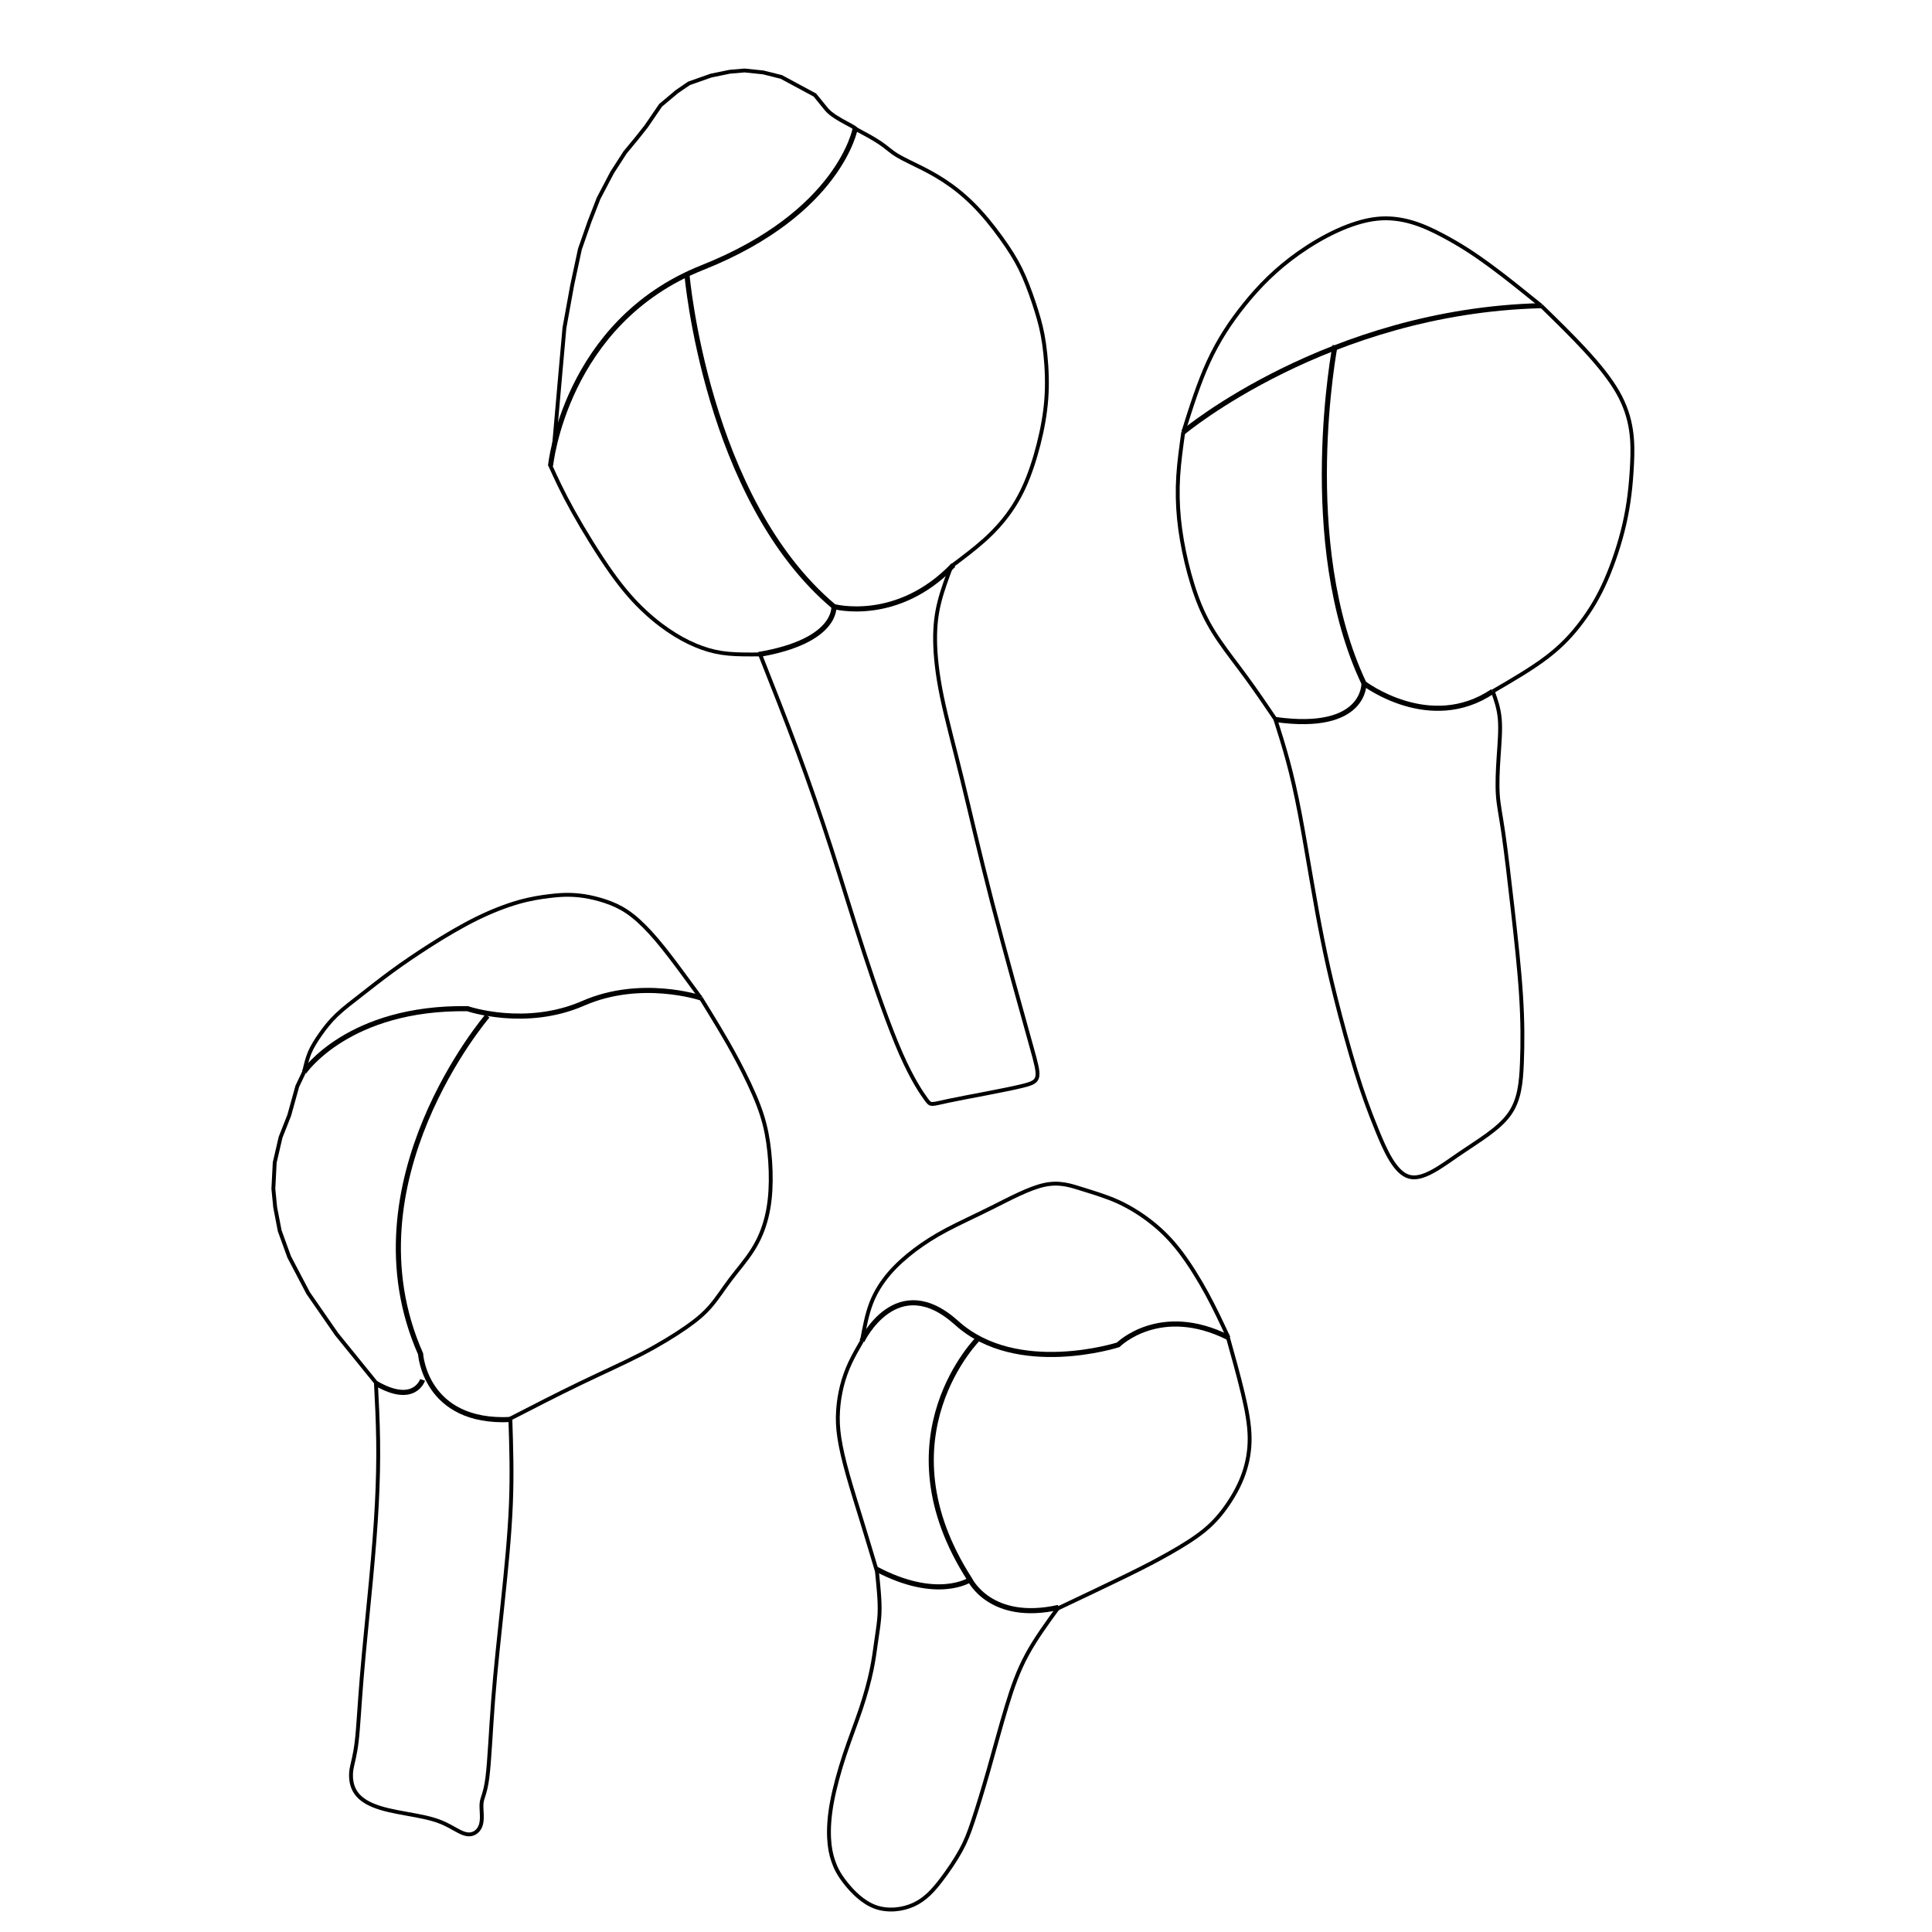
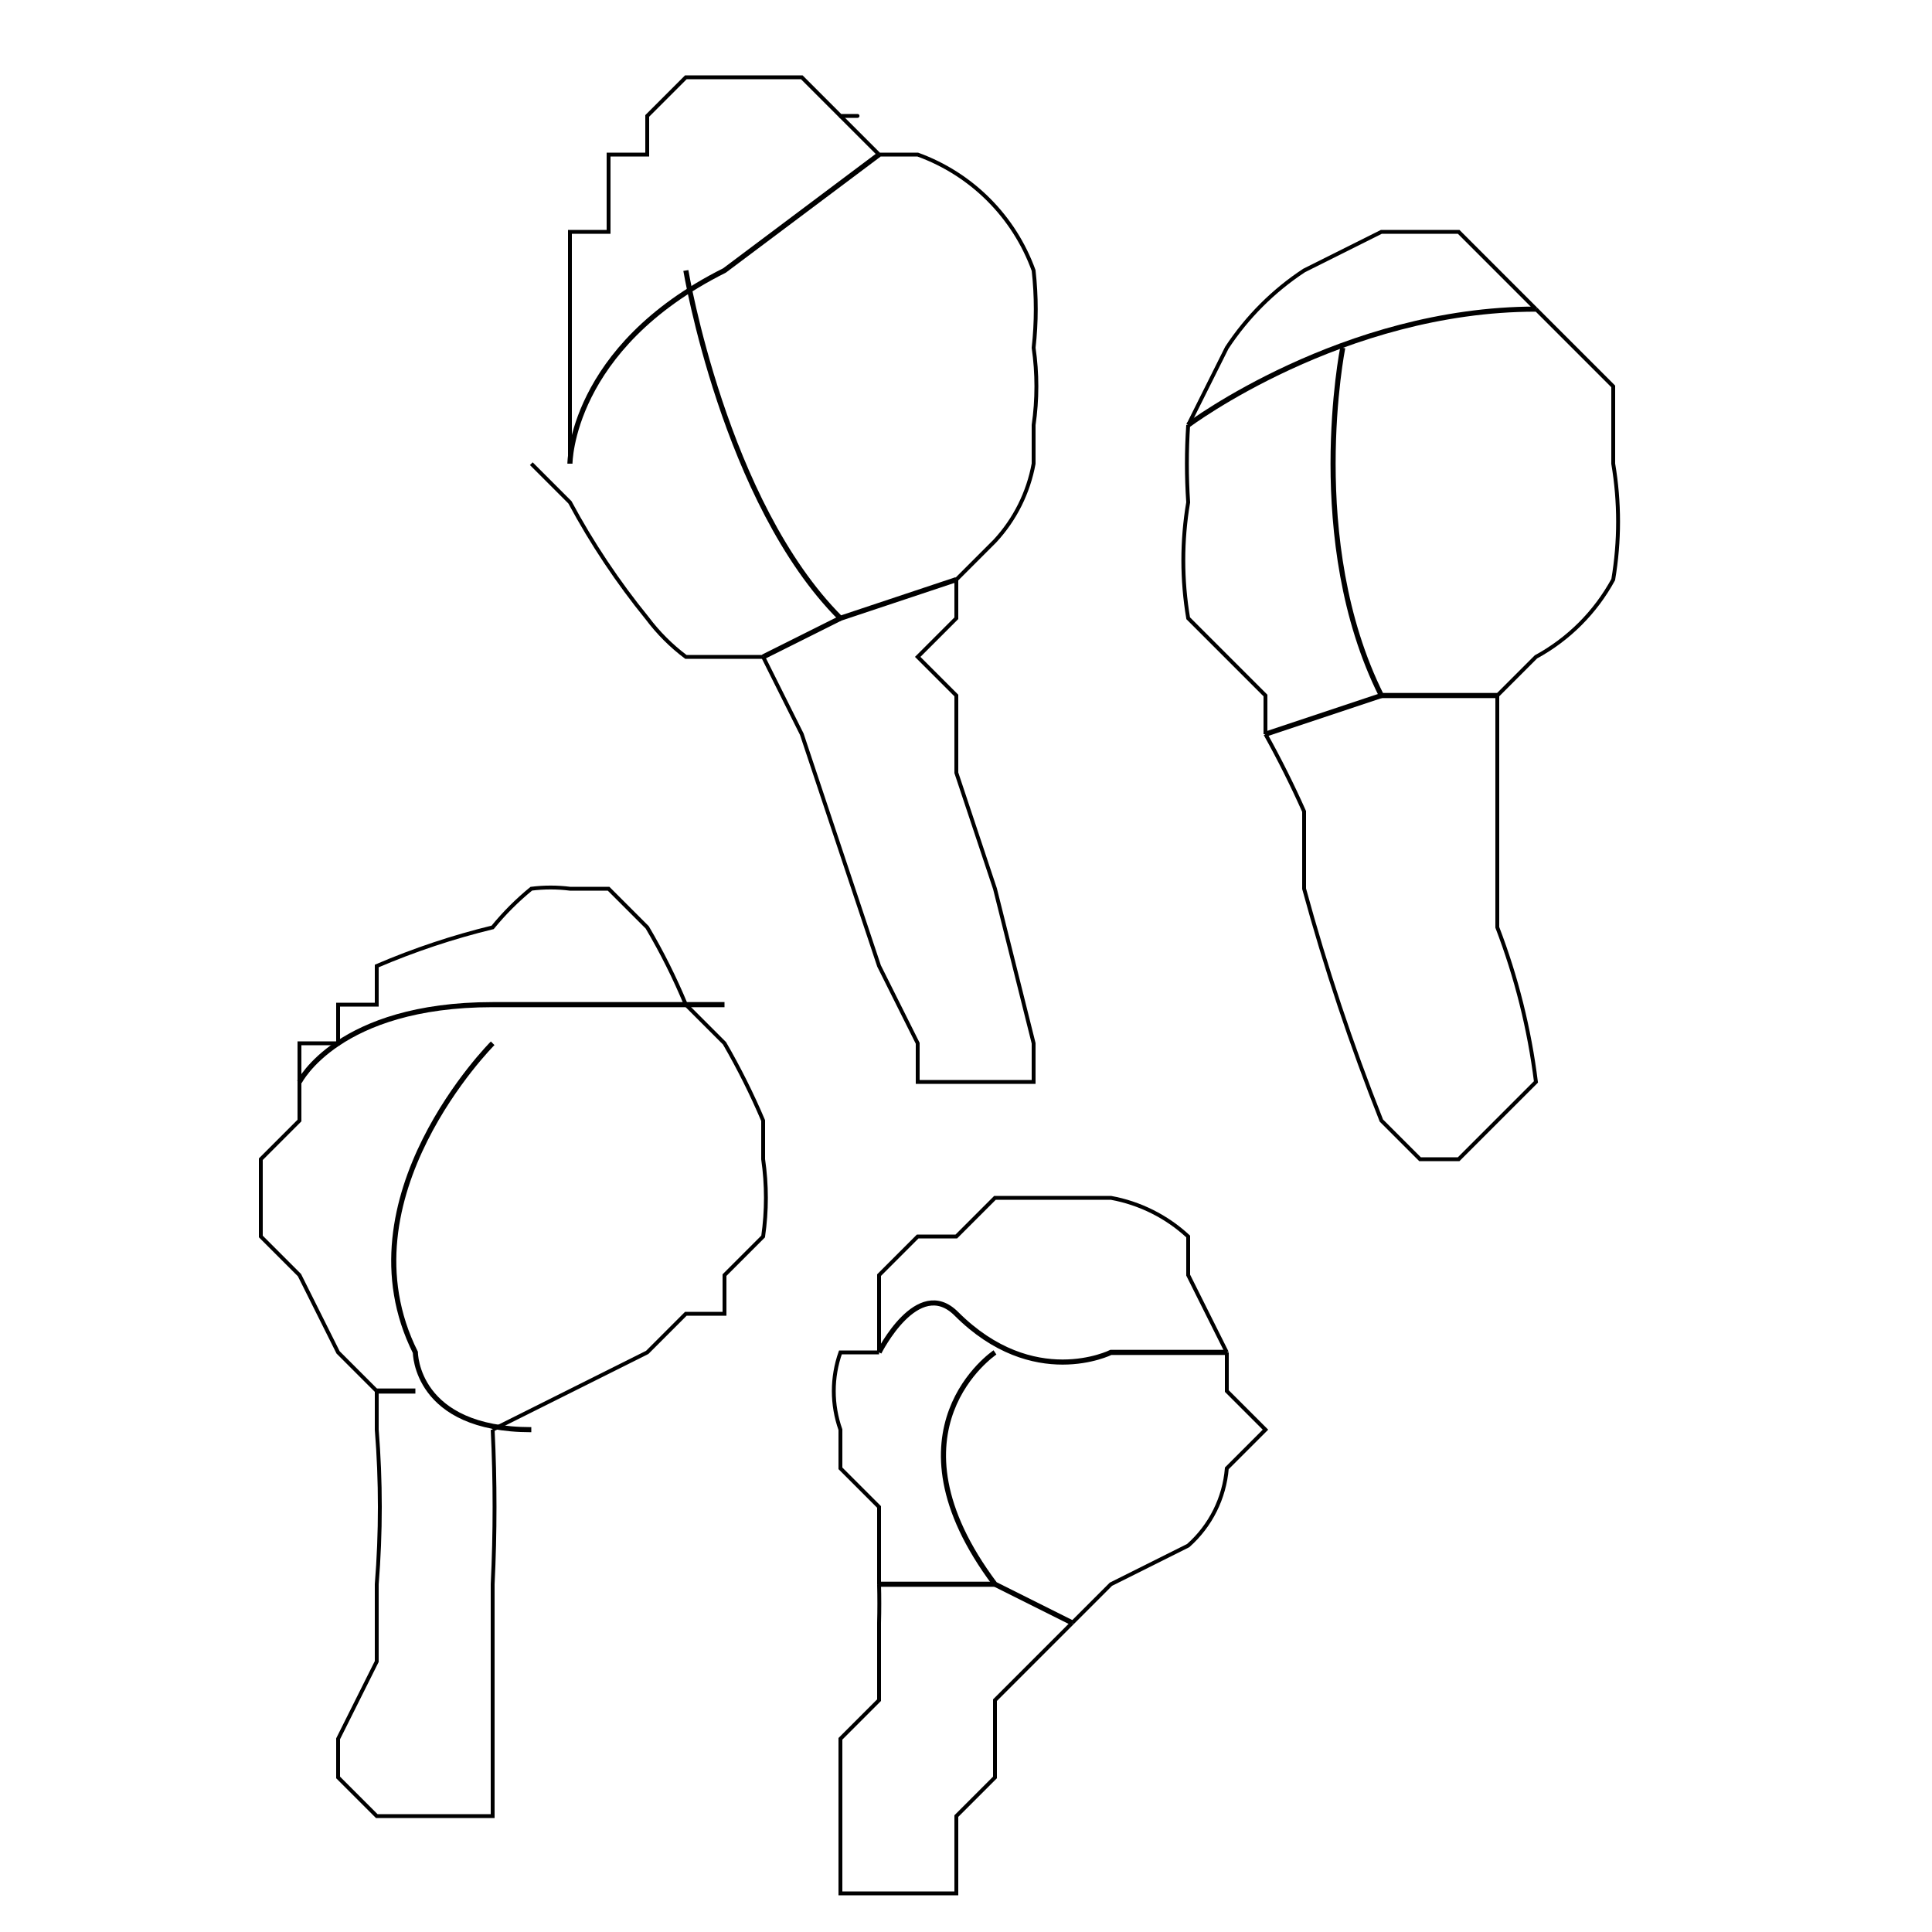
- <svg xmlns="http://www.w3.org/2000/svg" author="Provart Lab - Bio Analytic Resource, University of Toronto" license="CCBY4.0" width="300px" height="300px" viewBox="0 0 38.493 50" version="1.1" id="svg8514">
-   <g id="layer1" transform="translate(0,-247)">
-     <g transform="translate(-762.2129,-135.2221)" id="F15-18" style="stroke-width:0.132;stroke-miterlimit:4;stroke-dasharray:none">
-       <g id="flowerDevelopmentPart15" transform="matrix(0.2645833,0,0,0.2645833,656.725,312.765)" fill="none" style="stroke-width:0.5;stroke-miterlimit:4;stroke-dasharray:none">
-         <path style="fill-opacity:1;stroke-width:0.5;stroke-miterlimit:4;stroke-dasharray:none" d="m 468.048,370.805 c -3.203,-3.885 -4.531,-10.249 -6.738,-15.333 -2.16,-10.062 -6.736,-19.494 -10.17,-28.933 -10.739,1.023 -17.159,-10.919 -20.337,-18.472 1.375,-11.678 0.997,-24.331 9.351,-33.187 3.807,-7.013 13.639,-6.845 17.656,-1.648 0.985,1.759 5.67,2.713 6.6,4.453 15.195,4.653 20.655,27.753 8.068,38.547 -6.688,4.718 -3.655,14.565 -1.475,21.981 1.71,8.925 4.475,19.979 7.653,29.566 -2.555,2.378 -7.59,1.272 -10.608,3.027 z" id="path7976-2" />
-         <path style="fill-opacity:1;stroke-width:0.5;stroke-miterlimit:4;stroke-dasharray:none" d="m 514.641,378.274 c -8.068,-11.783 -8.345,-27.505 -11.694,-41.455 -0.925,-6.954 -7.624,-9.9 -9.429,-17.108 -4.862,-14.123 2.877,-32.69 18.539,-35.8 10.424,0.736 17.189,10.412 23.77,17.514 2.982,10.922 -1.831,24.345 -12.868,28.713 2.066,3.074 -0.781,8.681 0.97,12.893 0.794,9.313 3.758,19.897 0.886,28.48 -3.019,3.298 -6.467,4.531 -10.174,6.762 z" id="path7986-0" />
-         <path style="fill-opacity:1;stroke-width:0.5;stroke-miterlimit:4;stroke-dasharray:none" d="m 422.561,442.053 c -3.578,-3.664 -14.173,-0.404 -10.659,-8.447 0.342,-11.94 3.007,-24.111 1.82,-35.779 -5.794,-7.126 -13.312,-15.898 -8.481,-26.221 1.583,-5.153 1.769,-8.179 7.041,-11.763 7.888,-6.618 21.942,-15.96 29.751,-4.501 3.568,4.724 7.087,9.979 9.332,15.464 1.661,6.045 2.098,12.136 -3.083,16.862 -4.424,8.047 -14.96,8.908 -21.408,13.698 1.184,12.555 -2.404,24.213 -2.159,36.333 -2.123,0.755 0.926,4.96 -2.153,4.354 z" id="path7956-5" />
-         <path style="fill-opacity:1;stroke-width:0.5;stroke-miterlimit:4;stroke-dasharray:none" d="m 462.659,449.237 c -10.443,-5.975 -0.424,-17.408 -0.018,-26.203 2.531,-10.078 -8.438,-19.265 -1.383,-29.345 -0.053,-8.499 10.965,-12.372 18.131,-15.307 12.911,0.251 18.609,13.518 20.031,24.864 -0.863,10.714 -11.183,12.141 -18.85,16.52 -7.808,8.014 -5.246,22.492 -13.957,29.12 -1.287,0.519 -2.62,0.258 -3.954,0.351 z" id="path7966-2" />
+ <svg xmlns="http://www.w3.org/2000/svg" width="75" height="75" viewBox="0 0 38.5 50" version="1.1" id="svg8514" license="CCBY4.0" author="Provart Lab - Bio Analytic Resource, University of Toronto">
+   <g id="layer1" transform="translate(0 -247)">
+     <g transform="translate(-762 -135)" id="F15-18" style="stroke-width:.132;stroke-miterlimit:4;stroke-dasharray:none">
+       <g id="flowerDevelopmentPart15" transform="translate(657 313) scale(.26458)" fill="none" style="stroke-width:.5;stroke-miterlimit:4;stroke-dasharray:none">
+         <path style="fill-opacity:1;stroke-width:.5;stroke-miterlimit:4;stroke-dasharray:none" d="M468 371c-3-4-4-10-7-16-2-10-6-19-10-28-11 1-17-11-20-19 1-12 1-24 9-33 4-7 14-7 18-2l6 5c16 4 21 27 8 38-6 5-3 15-1 22 2 9 4 20 8 30-3 2-8 1-11 3z" id="path7976-2" />
+         <path style="fill-opacity:1;stroke-width:.5;stroke-miterlimit:4;stroke-dasharray:none" d="M515 378c-8-12-9-27-12-41-1-7-8-10-9-17-5-14 2-33 18-36 10 1 17 10 24 17 3 11-2 25-13 29 2 3-1 9 1 13 1 9 4 20 1 29-3 3-7 4-10 6z" id="path7986-0" />
+         <path style="fill-opacity:1;stroke-width:.5;stroke-miterlimit:4;stroke-dasharray:none" d="M423 442c-4-4-15 0-11-8 0-12 3-25 2-36-6-7-14-16-9-26 2-6 2-9 7-12 8-7 22-16 30-5 4 5 7 10 9 16s2 12-3 17c-4 8-15 9-21 13 1 13-3 25-2 37-2 0 1 5-2 4z" id="path7956-5" />
+         <path style="fill-opacity:1;stroke-width:.5;stroke-miterlimit:4;stroke-dasharray:none" d="M463 449c-11-6-1-17 0-26 2-10-9-19-2-29 0-9 11-13 18-16 13 1 19 14 20 25 0 11-11 12-18 17-8 8-6 22-14 29h-4z" id="path7966-2" />
      </g>
-       <g id="g12303" style="stroke-width:0.132;stroke-miterlimit:4;stroke-dasharray:none">
-         <g id="g12262" style="stroke-width:0.132;stroke-miterlimit:4;stroke-dasharray:none">
-           <path id="path12238" d="m 770.708,394.274 c 0,0 0.367,-3.711 3.927,-5.126 3.559,-1.415 3.956,-3.597 3.956,-3.597" style="fill:none;stroke:#000000;stroke-width:0.132;stroke-linecap:butt;stroke-linejoin:miter;stroke-miterlimit:4;stroke-dasharray:none;stroke-opacity:1" />
-           <path id="path12240" d="m 774.237,389.321 c 0,0 0.496,5.821 3.803,8.599 0,0 1.638,0.447 3.093,-1.074" style="fill:none;stroke:#000000;stroke-width:0.132;stroke-linecap:butt;stroke-linejoin:miter;stroke-miterlimit:4;stroke-dasharray:none;stroke-opacity:1" />
-           <path id="path12242" d="m 778.04,397.919 c 0,0 0.1,0.897 -1.951,1.242" style="fill:none;stroke:#000000;stroke-width:0.132;stroke-linecap:butt;stroke-linejoin:miter;stroke-miterlimit:4;stroke-dasharray:none;stroke-opacity:1" />
+       <g id="g12303" style="stroke-width:.132;stroke-miterlimit:4;stroke-dasharray:none">
+         <g id="g12262" style="stroke-width:.132;stroke-miterlimit:4;stroke-dasharray:none">
+           <path id="path12238" d="M771 394s0-3 4-5l4-3" style="fill:none;stroke:#000;stroke-width:.132;stroke-linecap:butt;stroke-linejoin:miter;stroke-miterlimit:4;stroke-dasharray:none;stroke-opacity:1" />
+           <path id="path12240" d="M774 389s1 6 4 9l3-1" style="fill:none;stroke:#000;stroke-width:.132;stroke-linecap:butt;stroke-linejoin:miter;stroke-miterlimit:4;stroke-dasharray:none;stroke-opacity:1" />
+           <path id="path12242" d="m778 398-2 1" style="fill:none;stroke:#000;stroke-width:.132;stroke-linecap:butt;stroke-linejoin:miter;stroke-miterlimit:4;stroke-dasharray:none;stroke-opacity:1" />
        </g>
-         <g id="g12257" style="stroke-width:0.132;stroke-miterlimit:4;stroke-dasharray:none">
-           <path id="path12244" d="m 787.082,393.407 c 0,0 3.742,-3.134 9.261,-3.274" style="fill:none;stroke:#000000;stroke-width:0.132;stroke-linecap:butt;stroke-linejoin:miter;stroke-miterlimit:4;stroke-dasharray:none;stroke-opacity:1" />
-           <path id="path12250" d="m 791.011,391.162 c 0,0 -0.982,5.098 0.748,8.746 0,0 1.706,1.301 3.332,0.206" style="fill:none;stroke:#000000;stroke-width:0.132;stroke-linecap:butt;stroke-linejoin:miter;stroke-miterlimit:4;stroke-dasharray:none;stroke-opacity:1" />
-           <path id="path12252" d="m 791.759,399.908 c 0,0 0.047,1.263 -2.292,0.935" style="fill:none;stroke:#000000;stroke-width:0.132;stroke-linecap:butt;stroke-linejoin:miter;stroke-miterlimit:4;stroke-dasharray:none;stroke-opacity:1" />
+         <g id="g12257" style="stroke-width:.132;stroke-miterlimit:4;stroke-dasharray:none">
+           <path id="path12244" d="M787 393s4-3 9-3" style="fill:none;stroke:#000;stroke-width:.132;stroke-linecap:butt;stroke-linejoin:miter;stroke-miterlimit:4;stroke-dasharray:none;stroke-opacity:1" />
+           <path id="path12250" d="M791 391s-1 5 1 9h3" style="fill:none;stroke:#000;stroke-width:.132;stroke-linecap:butt;stroke-linejoin:miter;stroke-miterlimit:4;stroke-dasharray:none;stroke-opacity:1" />
+           <path id="path12252" d="m792 400-3 1" style="fill:none;stroke:#000;stroke-width:.132;stroke-linecap:butt;stroke-linejoin:miter;stroke-miterlimit:4;stroke-dasharray:none;stroke-opacity:1" />
        </g>
-         <g id="g12273" style="stroke-width:0.132;stroke-miterlimit:4;stroke-dasharray:none">
-           <path id="path12264" d="m 764.33,409.964 c 0,0 1.144,-1.684 4.231,-1.637 0,0 1.497,0.514 2.993,-0.14 1.497,-0.655 3.04,-0.14 3.04,-0.14" style="fill:none;stroke:#000000;stroke-width:0.132;stroke-linecap:butt;stroke-linejoin:miter;stroke-miterlimit:4;stroke-dasharray:none;stroke-opacity:1" />
-           <path id="path12266" d="m 769.075,408.514 c 0,0 -3.695,4.303 -1.731,8.746 0,0 0.112,1.808 2.325,1.699" style="fill:none;stroke:#000000;stroke-width:0.132;stroke-linecap:butt;stroke-linejoin:miter;stroke-miterlimit:4;stroke-dasharray:none;stroke-opacity:1" />
-           <path id="path12268" d="m 767.396,417.933 c 0,0 -0.211,0.666 -1.207,0.09" style="fill:none;stroke:#000000;stroke-width:0.132;stroke-linecap:butt;stroke-linejoin:miter;stroke-miterlimit:4;stroke-dasharray:none;stroke-opacity:1" />
+         <g id="g12273" style="stroke-width:.132;stroke-miterlimit:4;stroke-dasharray:none">
+           <path id="path12264" d="M764 410s1-2 5-2h6" style="fill:none;stroke:#000;stroke-width:.132;stroke-linecap:butt;stroke-linejoin:miter;stroke-miterlimit:4;stroke-dasharray:none;stroke-opacity:1" />
+           <path id="path12266" d="M769 409s-4 4-2 8c0 0 0 2 3 2" style="fill:none;stroke:#000;stroke-width:.132;stroke-linecap:butt;stroke-linejoin:miter;stroke-miterlimit:4;stroke-dasharray:none;stroke-opacity:1" />
+           <path id="path12268" d="M767 418h-1" style="fill:none;stroke:#000;stroke-width:.132;stroke-linecap:butt;stroke-linejoin:miter;stroke-miterlimit:4;stroke-dasharray:none;stroke-opacity:1" />
        </g>
-         <g id="g12285" style="stroke-width:0.132;stroke-miterlimit:4;stroke-dasharray:none">
-           <path id="path12276" d="m 778.766,416.928 c 0,0 0.892,-1.874 2.453,-0.467 1.56,1.407 4.179,0.565 4.179,0.565 0,0 1.076,-1.076 2.853,-0.187" style="fill:none;stroke:#000000;stroke-width:0.132;stroke-linecap:butt;stroke-linejoin:miter;stroke-miterlimit:4;stroke-dasharray:none;stroke-opacity:1" />
-           <path id="path12278" d="m 781.797,416.84 c 0,0 -2.619,2.572 -0.234,6.267 0,0 0.534,1.108 2.29,0.715" style="fill:none;stroke:#000000;stroke-width:0.132;stroke-linecap:butt;stroke-linejoin:miter;stroke-miterlimit:4;stroke-dasharray:none;stroke-opacity:1" />
-           <path id="path12280" d="m 781.563,423.107 c 0,0 -0.842,0.561 -2.432,-0.281" style="fill:none;stroke:#000000;stroke-width:0.132;stroke-linecap:butt;stroke-linejoin:miter;stroke-miterlimit:4;stroke-dasharray:none;stroke-opacity:1" />
+         <g id="g12285" style="stroke-width:.132;stroke-miterlimit:4;stroke-dasharray:none">
+           <path id="path12276" d="M779 417s1-2 2-1c2 2 4 1 4 1h3" style="fill:none;stroke:#000;stroke-width:.132;stroke-linecap:butt;stroke-linejoin:miter;stroke-miterlimit:4;stroke-dasharray:none;stroke-opacity:1" />
+           <path id="path12278" d="M782 417s-3 2 0 6l2 1" style="fill:none;stroke:#000;stroke-width:.132;stroke-linecap:butt;stroke-linejoin:miter;stroke-miterlimit:4;stroke-dasharray:none;stroke-opacity:1" />
+           <path id="path12280" d="M782 423h-3" style="fill:none;stroke:#000;stroke-width:.132;stroke-linecap:butt;stroke-linejoin:miter;stroke-miterlimit:4;stroke-dasharray:none;stroke-opacity:1" />
        </g>
      </g>
    </g>
-     <path style="fill:none;stroke:#000000;stroke-width:0.1;stroke-linecap:butt;stroke-linejoin:miter;stroke-miterlimit:4;stroke-dasharray:none;stroke-opacity:1" d="m 16.39,250.295 -0.018,0.059 c 0.15,-0.026 -0.502,-0.251 -0.731,-0.519 l -0.306,-0.376 -0.869,-0.468 -0.468,-0.117 -0.484,-0.05 -0.384,0.033 -0.484,0.1 -0.568,0.2 -0.317,0.217 -0.418,0.351 -0.373,0.545 -0.229,0.29 -0.317,0.384 -0.334,0.518 -0.351,0.668 -0.234,0.601 -0.251,0.718 -0.2,0.935 -0.2,1.102 -0.1,1.119 -0.167,1.904 -0.033,0.017" id="path4543" />
-     <path style="fill:none;stroke:#000000;stroke-width:0.1;stroke-linecap:butt;stroke-linejoin:miter;stroke-miterlimit:4;stroke-dasharray:none;stroke-opacity:1" d="m 16.378,250.329 c 0.24,0.128 0.48,0.257 0.648,0.371 0.168,0.114 0.264,0.214 0.435,0.319 0.171,0.105 0.416,0.214 0.66,0.338 0.244,0.124 0.487,0.262 0.735,0.441 0.248,0.179 0.502,0.4 0.755,0.678 0.254,0.278 0.507,0.615 0.697,0.896 0.19,0.281 0.317,0.507 0.438,0.785 0.121,0.278 0.237,0.609 0.325,0.893 0.088,0.284 0.149,0.521 0.196,0.846 0.047,0.325 0.08,0.738 0.072,1.133 -0.008,0.394 -0.058,0.769 -0.143,1.166 -0.085,0.397 -0.207,0.816 -0.345,1.167 -0.138,0.351 -0.291,0.63 -0.471,0.884 -0.18,0.255 -0.395,0.494 -0.652,0.726 -0.257,0.231 -0.56,0.459 -0.864,0.687" id="path4552" />
-     <path style="fill:none;stroke:#000000;stroke-width:0.1;stroke-linecap:butt;stroke-linejoin:miter;stroke-miterlimit:4;stroke-dasharray:none;stroke-opacity:1" d="m 8.476,259.021 c 0.162,0.356 0.325,0.713 0.598,1.204 0.273,0.491 0.661,1.122 0.991,1.588 0.331,0.466 0.606,0.769 0.874,1.017 0.267,0.248 0.526,0.441 0.772,0.593 0.245,0.152 0.477,0.262 0.7,0.342 0.223,0.08 0.438,0.13 0.688,0.153 0.25,0.023 0.535,0.021 0.819,0.018" id="path4556" />
-     <path style="fill:none;stroke:#000000;stroke-width:0.1;stroke-linecap:butt;stroke-linejoin:miter;stroke-miterlimit:4;stroke-dasharray:none;stroke-opacity:1" d="m 18.865,261.659 c -0.114,0.305 -0.229,0.611 -0.306,0.916 -0.077,0.305 -0.116,0.609 -0.112,0.995 0.004,0.386 0.051,0.853 0.172,1.444 0.121,0.59 0.317,1.302 0.527,2.16 0.211,0.858 0.436,1.86 0.773,3.164 0.338,1.304 0.787,2.909 1.02,3.744 0.233,0.836 0.25,0.902 -0.223,1.019 -0.473,0.117 -1.433,0.284 -1.909,0.385 -0.477,0.1 -0.467,0.133 -0.585,-0.027 -0.118,-0.16 -0.362,-0.514 -0.659,-1.19 -0.297,-0.676 -0.647,-1.675 -0.951,-2.609 -0.305,-0.934 -0.565,-1.805 -0.844,-2.67 -0.279,-0.865 -0.574,-1.72 -0.882,-2.552 -0.308,-0.832 -0.642,-1.676 -0.968,-2.501" id="path4564" />
-     <path style="fill:none;stroke:#000000;stroke-width:0.1;stroke-linecap:butt;stroke-linejoin:miter;stroke-miterlimit:4;stroke-dasharray:none;stroke-opacity:1" d="m 24.869,258.185 c 0.199,-0.633 0.398,-1.265 0.652,-1.819 0.254,-0.553 0.563,-1.027 0.935,-1.489 0.372,-0.462 0.808,-0.912 1.405,-1.332 0.596,-0.42 1.353,-0.81 2.012,-0.882 0.658,-0.072 1.219,0.172 1.691,0.421 0.473,0.249 0.859,0.503 1.27,0.807 0.412,0.304 0.855,0.663 1.296,1.02" id="path4568" />
-     <path style="fill:none;stroke:#000000;stroke-width:0.1;stroke-linecap:butt;stroke-linejoin:miter;stroke-miterlimit:4;stroke-dasharray:none;stroke-opacity:1" d="m 34.13,254.911 c 0.792,0.771 1.584,1.543 1.981,2.235 0.397,0.692 0.399,1.306 0.373,1.858 -0.027,0.552 -0.082,1.042 -0.197,1.55 -0.116,0.507 -0.292,1.031 -0.479,1.458 -0.187,0.427 -0.386,0.758 -0.624,1.076 -0.238,0.318 -0.511,0.619 -0.902,0.917 -0.391,0.299 -0.896,0.593 -1.402,0.887" id="path4572" />
-     <path style="fill:none;stroke:#000000;stroke-width:0.1;stroke-linecap:butt;stroke-linejoin:miter;stroke-miterlimit:4;stroke-dasharray:none;stroke-opacity:1" d="m 24.869,258.185 c -0.053,0.38 -0.108,0.768 -0.131,1.141 -0.023,0.373 -0.015,0.736 0.021,1.104 0.037,0.369 0.104,0.75 0.195,1.132 0.092,0.382 0.208,0.768 0.346,1.102 0.138,0.334 0.299,0.621 0.506,0.923 0.207,0.302 0.46,0.622 0.718,0.976 0.258,0.354 0.505,0.719 0.761,1.096" id="path4576" />
-     <path style="fill:none;stroke:#000000;stroke-width:0.1;stroke-linecap:butt;stroke-linejoin:miter;stroke-miterlimit:4;stroke-dasharray:none;stroke-opacity:1" d="m 27.255,265.622 c 0.11,0.346 0.219,0.692 0.323,1.077 0.104,0.385 0.201,0.809 0.305,1.348 0.103,0.539 0.212,1.194 0.31,1.759 0.097,0.565 0.183,1.041 0.277,1.508 0.094,0.468 0.195,0.928 0.343,1.516 0.148,0.589 0.343,1.306 0.521,1.885 0.178,0.58 0.34,1.022 0.549,1.535 0.209,0.513 0.464,1.097 0.827,1.202 0.363,0.105 0.832,-0.268 1.32,-0.601 0.488,-0.333 0.993,-0.626 1.267,-1 0.274,-0.373 0.315,-0.826 0.336,-1.337 0.021,-0.511 0.021,-1.08 -0.022,-1.754 -0.043,-0.674 -0.129,-1.454 -0.215,-2.214 -0.086,-0.76 -0.173,-1.502 -0.243,-1.985 -0.07,-0.483 -0.124,-0.709 -0.143,-0.993 -0.019,-0.284 -0.003,-0.627 0.02,-0.974 0.023,-0.347 0.055,-0.698 0.031,-0.982 -0.024,-0.284 -0.103,-0.502 -0.181,-0.72" id="path4580" />
-     <path style="fill:none;stroke:#000000;stroke-width:0.1;stroke-linecap:butt;stroke-linejoin:miter;stroke-opacity:1;stroke-miterlimit:4;stroke-dasharray:none" d="m 2.117,274.742 c 0.039,-0.171 0.077,-0.342 0.145,-0.503 0.068,-0.161 0.17,-0.319 0.282,-0.479 0.113,-0.16 0.24,-0.325 0.417,-0.494 0.177,-0.169 0.406,-0.342 0.641,-0.525 0.235,-0.183 0.485,-0.382 0.781,-0.599 0.296,-0.217 0.644,-0.454 1.021,-0.694 0.377,-0.24 0.786,-0.482 1.177,-0.675 0.391,-0.193 0.766,-0.336 1.083,-0.427 0.317,-0.09 0.587,-0.13 0.796,-0.155 0.209,-0.025 0.364,-0.036 0.524,-0.033 0.16,0.003 0.325,0.019 0.504,0.054 0.178,0.035 0.384,0.092 0.571,0.166 0.187,0.074 0.364,0.168 0.557,0.32 0.193,0.151 0.402,0.361 0.623,0.62 0.22,0.259 0.452,0.568 0.646,0.83 0.194,0.262 0.343,0.466 0.496,0.676" id="path4584" />
-     <path style="fill:none;stroke:#000000;stroke-width:0.1;stroke-linecap:butt;stroke-linejoin:miter;stroke-miterlimit:4;stroke-dasharray:none;stroke-opacity:1" d="m 2.117,274.742 c 0,0 -0.176,0.369 -0.176,0.369 0,0 -0.209,0.753 -0.209,0.753 0,0 -0.224,0.568 -0.224,0.568 0,0 -0.152,0.655 -0.152,0.655 0,0 -0.035,0.678 -0.035,0.678 0,0 0.047,0.479 0.047,0.479 0,0 0.117,0.608 0.117,0.608 0,0 0.246,0.678 0.246,0.678 0,0 0.491,0.935 0.491,0.935 0,0 0.737,1.064 0.737,1.064 0,0 1.079,1.33 1.079,1.33" id="path4588" />
-     <path style="fill:none;stroke:#000000;stroke-width:0.1;stroke-linecap:butt;stroke-linejoin:miter;stroke-miterlimit:4;stroke-dasharray:none;stroke-opacity:1" d="m 12.381,272.824 c 0.153,0.247 0.305,0.495 0.464,0.759 0.158,0.264 0.322,0.545 0.505,0.892 0.183,0.347 0.385,0.762 0.521,1.116 0.136,0.355 0.207,0.65 0.255,0.973 0.047,0.323 0.071,0.673 0.067,1.004 -0.004,0.331 -0.035,0.643 -0.111,0.943 -0.075,0.3 -0.189,0.573 -0.357,0.838 -0.168,0.265 -0.386,0.513 -0.569,0.755 -0.183,0.242 -0.331,0.476 -0.499,0.675 -0.168,0.199 -0.355,0.363 -0.651,0.57 -0.297,0.207 -0.701,0.456 -1.169,0.698 -0.468,0.242 -0.998,0.475 -1.585,0.759 -0.588,0.283 -1.232,0.615 -1.877,0.947" id="path4592" />
-     <path style="fill:none;stroke:#000000;stroke-width:0.1;stroke-linecap:butt;stroke-linejoin:miter;stroke-miterlimit:4;stroke-dasharray:none;stroke-opacity:1" d="m 3.976,282.801 c 0.025,0.488 0.05,0.977 0.057,1.489 0.007,0.512 -0.004,1.046 -0.034,1.628 -0.03,0.582 -0.08,1.21 -0.154,1.998 -0.074,0.788 -0.174,1.736 -0.236,2.488 -0.063,0.752 -0.088,1.308 -0.132,1.674 -0.044,0.367 -0.106,0.544 -0.133,0.704 -0.026,0.161 -0.014,0.326 0.035,0.461 0.05,0.135 0.138,0.251 0.281,0.35 0.143,0.099 0.342,0.182 0.631,0.251 0.289,0.069 0.67,0.124 0.951,0.187 0.281,0.063 0.463,0.135 0.638,0.229 0.175,0.093 0.343,0.209 0.493,0.214 0.151,0.005 0.28,-0.097 0.324,-0.267 0.044,-0.17 -0.003,-0.39 0.013,-0.544 0.016,-0.153 0.095,-0.234 0.15,-0.661 0.055,-0.427 0.086,-1.2 0.149,-2.009 0.063,-0.809 0.156,-1.652 0.247,-2.514 0.091,-0.863 0.179,-1.745 0.212,-2.538 0.033,-0.794 0.01,-1.499 -0.013,-2.205" id="path4596" />
-     <path style="fill:none;stroke:#000000;stroke-width:0.1;stroke-linecap:butt;stroke-linejoin:miter;stroke-miterlimit:4;stroke-dasharray:none;stroke-opacity:1" d="m 16.553,281.706 c 0.063,-0.342 0.127,-0.687 0.24,-0.981 0.113,-0.294 0.279,-0.548 0.467,-0.768 0.189,-0.22 0.412,-0.419 0.653,-0.602 0.242,-0.183 0.507,-0.355 0.838,-0.53 0.331,-0.175 0.729,-0.355 1.177,-0.579 0.448,-0.224 0.948,-0.494 1.341,-0.58 0.394,-0.086 0.682,0.012 0.986,0.108 0.304,0.096 0.624,0.189 0.929,0.328 0.305,0.139 0.607,0.329 0.872,0.54 0.265,0.21 0.499,0.444 0.737,0.756 0.238,0.312 0.479,0.702 0.688,1.084 0.208,0.383 0.383,0.759 0.558,1.135" id="path4600" />
-     <path style="fill:none;stroke:#000000;stroke-width:0.1;stroke-linecap:butt;stroke-linejoin:miter;stroke-miterlimit:4;stroke-dasharray:none;stroke-opacity:1" d="m 16.553,281.706 c -0.108,0.186 -0.215,0.373 -0.305,0.564 -0.089,0.191 -0.159,0.386 -0.212,0.594 -0.053,0.209 -0.088,0.431 -0.101,0.651 -0.014,0.22 -0.006,0.438 0.035,0.705 0.041,0.267 0.115,0.583 0.22,0.957 0.105,0.374 0.242,0.807 0.372,1.231 0.13,0.423 0.254,0.837 0.378,1.252" id="path4604" />
-     <path style="fill:none;stroke:#000000;stroke-width:0.1;stroke-linecap:butt;stroke-linejoin:miter;stroke-miterlimit:4;stroke-dasharray:none;stroke-opacity:1" d="m 26.006,281.545 c 0.148,0.529 0.296,1.058 0.403,1.507 0.107,0.448 0.174,0.816 0.178,1.155 0.004,0.339 -0.055,0.649 -0.154,0.932 -0.099,0.282 -0.241,0.543 -0.405,0.784 -0.164,0.242 -0.351,0.468 -0.612,0.682 -0.261,0.215 -0.596,0.417 -0.912,0.596 -0.316,0.179 -0.612,0.335 -1.092,0.57 -0.48,0.235 -1.144,0.549 -1.808,0.864" id="path4608" />
-     <path style="fill:none;stroke:#000000;stroke-width:0.1;stroke-linecap:butt;stroke-linejoin:miter;stroke-miterlimit:4;stroke-dasharray:none;stroke-opacity:1" d="m 16.941,287.66 c 0.025,0.252 0.05,0.494 0.062,0.697 0.012,0.203 0.012,0.363 -0.004,0.542 -0.016,0.178 -0.048,0.375 -0.079,0.59 -0.03,0.215 -0.059,0.448 -0.119,0.736 -0.06,0.288 -0.155,0.64 -0.279,1.008 -0.124,0.369 -0.279,0.761 -0.417,1.178 -0.138,0.416 -0.259,0.857 -0.328,1.229 -0.069,0.372 -0.085,0.675 -0.074,0.923 0.012,0.248 0.049,0.43 0.11,0.607 0.061,0.177 0.143,0.342 0.319,0.564 0.176,0.222 0.444,0.5 0.768,0.617 0.325,0.117 0.705,0.074 0.998,-0.062 0.293,-0.136 0.499,-0.365 0.695,-0.62 0.196,-0.255 0.384,-0.536 0.516,-0.776 0.132,-0.24 0.209,-0.438 0.319,-0.768 0.11,-0.33 0.254,-0.795 0.405,-1.327 0.152,-0.532 0.311,-1.133 0.466,-1.641 0.154,-0.508 0.302,-0.924 0.527,-1.338 0.224,-0.414 0.525,-0.825 0.825,-1.236" id="path4612" />
+     <path style="fill:none;stroke:#000;stroke-width:.1;stroke-linecap:butt;stroke-linejoin:miter;stroke-miterlimit:4;stroke-dasharray:none;stroke-opacity:1" d="M16 250c1 0 0 0 0 0l-1-1h-3l-1 1v1h-1v2H9v6" id="path4543" />
+     <path style="fill:none;stroke:#000;stroke-width:.1;stroke-linecap:butt;stroke-linejoin:miter;stroke-miterlimit:4;stroke-dasharray:none;stroke-opacity:1" d="m16 250 1 1h1a5 5 0 0 1 3 3 9 9 0 0 1 0 2 7 7 0 0 1 0 2v1a4 4 0 0 1-1 2l-1 1" id="path4552" />
+     <path style="fill:none;stroke:#000;stroke-width:.1;stroke-linecap:butt;stroke-linejoin:miter;stroke-miterlimit:4;stroke-dasharray:none;stroke-opacity:1" d="m8 259 1 1a19 19 0 0 0 2 3 5 5 0 0 0 1 1h2" id="path4556" />
+     <path style="fill:none;stroke:#000;stroke-width:.1;stroke-linecap:butt;stroke-linejoin:miter;stroke-miterlimit:4;stroke-dasharray:none;stroke-opacity:1" d="M19 262v1l-1 1 1 1v2l1 3 1 4v1h-3v-1l-1-2-1-3-1-3-1-2" id="path4564" />
+     <path style="fill:none;stroke:#000;stroke-width:.1;stroke-linecap:butt;stroke-linejoin:miter;stroke-miterlimit:4;stroke-dasharray:none;stroke-opacity:1" d="m25 258 1-2a7 7 0 0 1 2-2l2-1h2l1 1 1 1" id="path4568" />
+     <path style="fill:none;stroke:#000;stroke-width:.1;stroke-linecap:butt;stroke-linejoin:miter;stroke-miterlimit:4;stroke-dasharray:none;stroke-opacity:1" d="m34 255 2 2v2a9 9 0 0 1 0 3 5 5 0 0 1-2 2l-1 1" id="path4572" />
+     <path style="fill:none;stroke:#000;stroke-width:.1;stroke-linecap:butt;stroke-linejoin:miter;stroke-miterlimit:4;stroke-dasharray:none;stroke-opacity:1" d="M25 258a15 15 0 0 0 0 2 9 9 0 0 0 0 3l1 1 1 1v1" id="path4576" />
+     <path style="fill:none;stroke:#000;stroke-width:.1;stroke-linecap:butt;stroke-linejoin:miter;stroke-miterlimit:4;stroke-dasharray:none;stroke-opacity:1" d="M27 266a25 25 0 0 1 1 2v2a57 57 0 0 0 2 6l1 1h1l1-1 1-1a17 17 0 0 0-1-4v-6" id="path4580" />
+     <path style="fill:none;stroke:#000;stroke-width:.1;stroke-linecap:butt;stroke-linejoin:miter;stroke-opacity:1;stroke-miterlimit:4;stroke-dasharray:none" d="M2 275v-1h1v-1h1v-1a19 19 0 0 1 3-1 7 7 0 0 1 1-1 4 4 0 0 1 1 0h1l1 1a16 16 0 0 1 1 2" id="path4584" />
+     <path style="fill:none;stroke:#000;stroke-width:.1;stroke-linecap:butt;stroke-linejoin:miter;stroke-miterlimit:4;stroke-dasharray:none;stroke-opacity:1" d="M2 275v1l-1 1v2l1 1 1 2 1 1" id="path4588" />
+     <path style="fill:none;stroke:#000;stroke-width:.1;stroke-linecap:butt;stroke-linejoin:miter;stroke-miterlimit:4;stroke-dasharray:none;stroke-opacity:1" d="m12 273 1 1a18 18 0 0 1 1 2v1a7 7 0 0 1 0 2l-1 1v1h-1l-1 1-2 1-2 1" id="path4592" />
+     <path style="fill:none;stroke:#000;stroke-width:.1;stroke-linecap:butt;stroke-linejoin:miter;stroke-miterlimit:4;stroke-dasharray:none;stroke-opacity:1" d="M4 283v1a25 25 0 0 1 0 4v2l-1 2v1l1 1h3v-6a41 41 0 0 0 0-4" id="path4596" />
+     <path style="fill:none;stroke:#000;stroke-width:.1;stroke-linecap:butt;stroke-linejoin:miter;stroke-miterlimit:4;stroke-dasharray:none;stroke-opacity:1" d="M17 282v-2l1-1h1l1-1h3a4 4 0 0 1 2 1v1l1 2" id="path4600" />
+     <path style="fill:none;stroke:#000;stroke-width:.1;stroke-linecap:butt;stroke-linejoin:miter;stroke-miterlimit:4;stroke-dasharray:none;stroke-opacity:1" d="M17 282h-1a3 3 0 0 0 0 2v1l1 1v2" id="path4604" />
+     <path style="fill:none;stroke:#000;stroke-width:.1;stroke-linecap:butt;stroke-linejoin:miter;stroke-miterlimit:4;stroke-dasharray:none;stroke-opacity:1" d="M26 282v1l1 1-1 1a3 3 0 0 1-1 2l-2 1-1 1" id="path4608" />
+     <path style="fill:none;stroke:#000;stroke-width:.1;stroke-linecap:butt;stroke-linejoin:miter;stroke-miterlimit:4;stroke-dasharray:none;stroke-opacity:1" d="M17 288a19 19 0 0 1 0 1v2l-1 1v4h3v-2l1-1v-2l1-1 1-1" id="path4612" />
  </g>
</svg>
